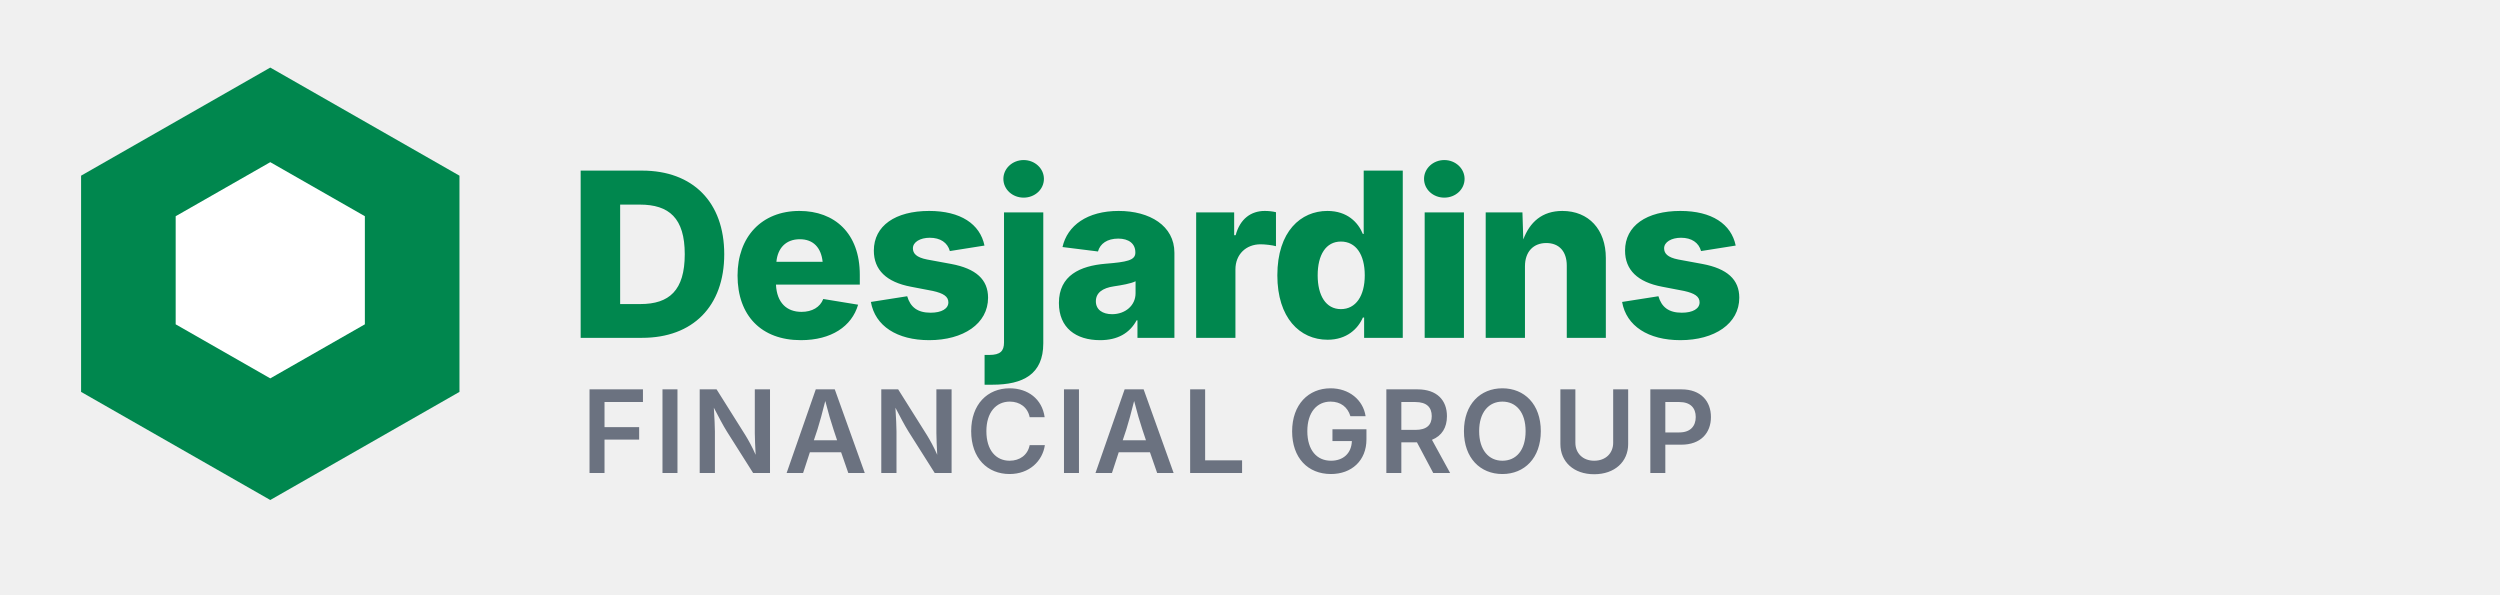
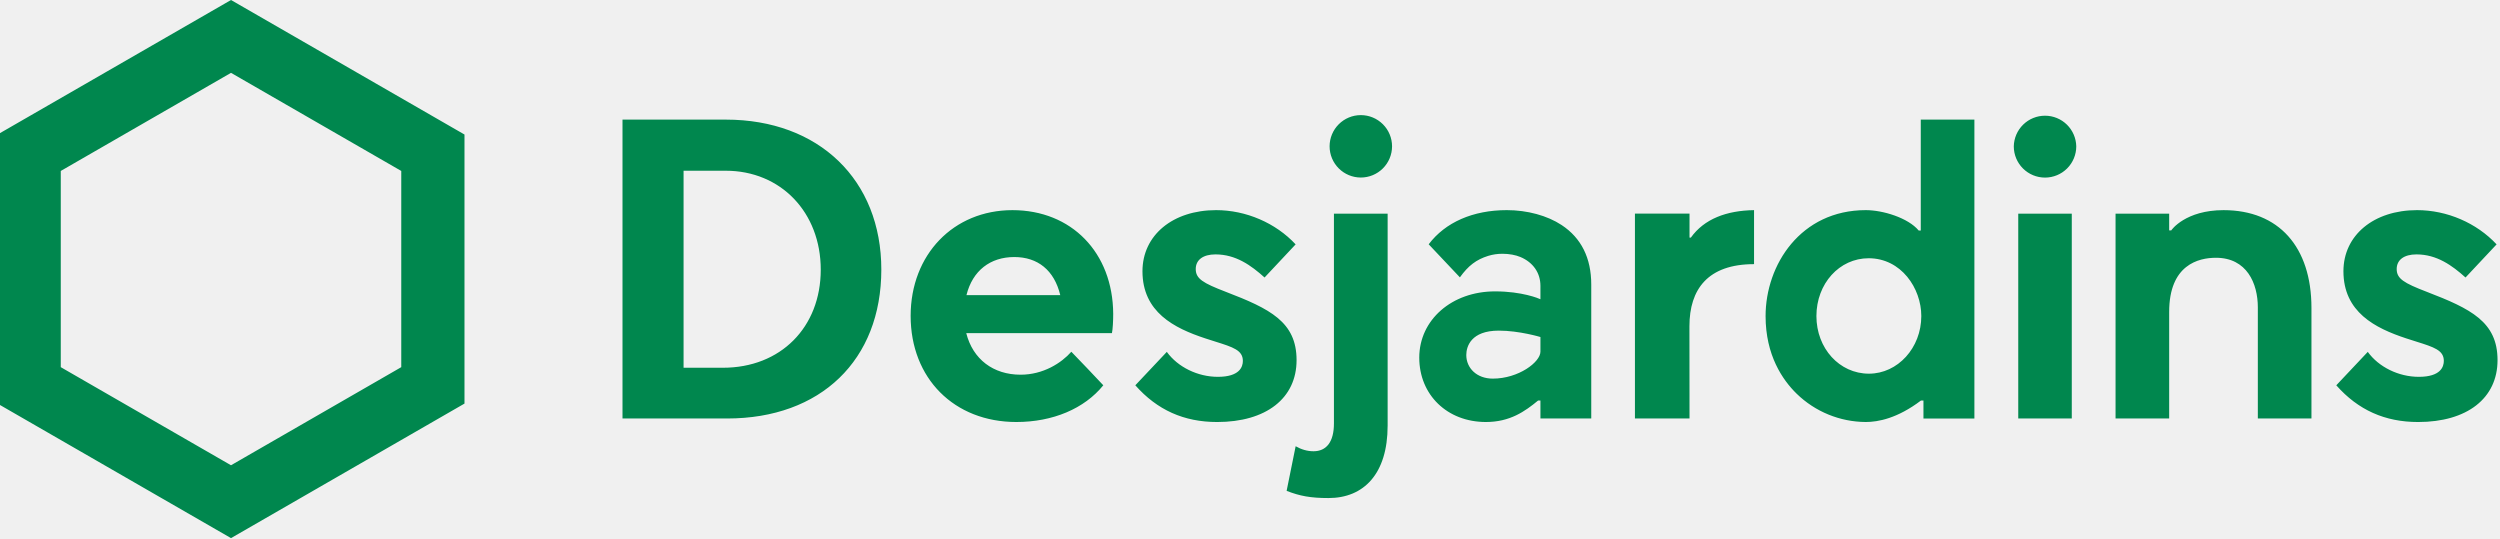
- <svg xmlns="http://www.w3.org/2000/svg" viewBox="0 0 185 44" fill="none" class="h-9 w-auto">
-   <path d="M20 5L34 13V29L20 37L6 29V13L20 5Z" fill="#00874E" />
-   <path d="M20 12L27 16V24L20 28L13 24V16L20 12Z" fill="#FFFFFF" />
-   <text x="42" y="25" fill="#00874E" font-family="system-ui, -apple-system, sans-serif" font-weight="800" font-size="17" letter-spacing="-0.3">Desjardins</text>
-   <text x="43" y="35" fill="#6B7280" font-family="system-ui, -apple-system, sans-serif" font-weight="600" font-size="8.5" letter-spacing="0.4">FINANCIAL GROUP</text>
+ <svg xmlns="http://www.w3.org/2000/svg" width="223" height="48" viewBox="0 0 223 48" fill="none">
+   <g clip-path="url(#clip0_14296_7590)">
+     <path fill-rule="evenodd" clip-rule="evenodd" d="M216.465 26.029C214.421 25.243 213.785 24.861 213.785 23.998C213.785 23.18 214.443 22.692 215.546 22.692C217.364 22.692 218.726 23.675 219.925 24.753L222.696 21.798C220.914 19.884 218.27 18.744 215.602 18.744C211.734 18.744 209.034 20.985 209.034 24.193C209.034 27.843 211.861 29.268 214.625 30.18C214.957 30.29 215.264 30.386 215.547 30.475C217.121 30.97 217.989 31.243 217.989 32.192C217.989 32.723 217.698 33.613 215.758 33.613C213.958 33.613 212.184 32.742 211.206 31.387L208.396 34.368C210.344 36.572 212.732 37.644 215.694 37.644C220.065 37.644 222.78 35.529 222.78 32.123C222.781 28.704 220.395 27.54 216.465 26.029ZM193.674 20.553H193.49V19.057H188.707V37.33H193.49V27.821C193.49 23.62 196.103 22.993 197.661 22.993C200.417 22.993 201.399 25.278 201.399 27.416V37.33H206.182V27.472C206.182 22.002 203.252 18.745 198.342 18.745C194.952 18.745 193.698 20.5 193.674 20.553ZM180.028 37.33H184.803V19.058H180.028V37.33ZM185.203 13.055C185.203 13.794 184.909 14.503 184.387 15.025C183.864 15.548 183.155 15.841 182.416 15.841C181.677 15.841 180.968 15.548 180.446 15.025C179.923 14.503 179.63 13.794 179.63 13.055C179.644 12.325 179.943 11.63 180.464 11.118C180.985 10.607 181.686 10.321 182.416 10.321C183.146 10.321 183.847 10.607 184.368 11.118C184.889 11.63 185.189 12.325 185.203 13.055ZM166.706 33.332C164.081 33.332 162.024 31.075 162.024 28.193C162.024 25.301 164.07 23.036 166.684 23.036C169.585 23.036 171.38 25.713 171.38 28.193C171.38 31.027 169.283 33.332 166.706 33.332ZM171.35 35.727H171.572V37.331H176.116V10.668H171.332V20.562H171.149C170.199 19.427 167.951 18.744 166.429 18.744C160.624 18.744 157.49 23.613 157.49 28.194C157.49 31.683 158.998 33.886 160.262 35.12C161.914 36.727 164.123 37.631 166.428 37.643C167.52 37.644 169.252 37.319 171.35 35.727ZM150.823 21.197H150.705V19.056H145.836V37.33H150.705L150.697 29.104C150.697 25.806 152.335 23.562 156.461 23.562V18.744C154.003 18.782 152.011 19.528 150.823 21.197ZM137.407 31.366C137.407 32.295 135.46 33.773 133.154 33.773C131.73 33.773 130.793 32.836 130.793 31.668C130.793 30.904 131.219 29.492 133.692 29.492C135.52 29.492 137.407 30.062 137.407 30.062V31.366ZM139.296 20.073C138.013 19.228 136.232 18.744 134.407 18.744C131.395 18.744 128.923 19.825 127.439 21.791C127.763 22.143 129.823 24.324 130.223 24.74C130.973 23.694 131.689 23.153 132.749 22.823C133.163 22.696 133.594 22.634 134.027 22.637C134.608 22.637 135.191 22.742 135.626 22.927C136.757 23.406 137.407 24.344 137.407 25.5L137.406 26.692C137.274 26.626 135.779 25.991 133.358 25.991C129.503 25.991 126.598 28.532 126.598 31.9C126.598 35.228 129.097 37.643 132.541 37.643C134.687 37.643 136.022 36.7 137.2 35.726H137.407V37.33H141.94V25.383C141.94 23.016 141.051 21.23 139.296 20.073ZM118.504 44.426C121.65 44.426 123.777 42.267 123.777 37.968V19.058H118.987V37.772C118.987 39.431 118.308 40.252 117.163 40.252C116.609 40.252 116.073 40.091 115.572 39.805L114.767 43.784C115.948 44.247 116.912 44.426 118.504 44.426ZM124.172 13.054C124.17 13.792 123.876 14.5 123.354 15.021C122.832 15.543 122.124 15.836 121.386 15.836C120.648 15.836 119.94 15.543 119.417 15.021C118.895 14.5 118.601 13.792 118.6 13.054C118.6 12.315 118.893 11.607 119.416 11.084C119.938 10.562 120.647 10.268 121.386 10.268C122.125 10.268 122.833 10.562 123.356 11.084C123.878 11.607 124.172 12.315 124.172 13.054ZM109.339 26.029C107.296 25.243 106.66 24.861 106.66 23.998C106.66 23.18 107.317 22.692 108.42 22.692C110.239 22.692 111.601 23.675 112.799 24.753L115.57 21.798C113.789 19.884 111.144 18.744 108.477 18.744C104.608 18.744 101.908 20.985 101.908 24.193C101.908 27.843 104.735 29.268 107.5 30.18C107.832 30.29 108.139 30.386 108.421 30.475C109.995 30.97 110.863 31.243 110.863 32.192C110.863 32.723 110.573 33.613 108.633 33.613C106.832 33.613 105.059 32.742 104.08 31.387L101.27 34.368C103.218 36.572 105.606 37.644 108.568 37.644C112.94 37.644 115.654 35.529 115.654 32.123C115.655 28.704 113.269 27.54 109.339 26.029ZM86.209 26.323C86.752 24.134 88.341 22.928 90.475 22.928C92.559 22.928 94.038 24.097 94.575 26.323H86.209ZM99.298 27.993C99.266 22.529 95.579 18.745 90.309 18.745C85.048 18.745 81.229 22.711 81.229 28.176C81.229 33.75 85.107 37.643 90.66 37.643C93.911 37.643 96.732 36.45 98.414 34.367C98.07 33.99 95.942 31.757 95.563 31.376C94.682 32.378 93.059 33.423 91.036 33.423C88.611 33.423 86.781 32.057 86.189 29.714H99.185C99.262 29.367 99.298 28.579 99.298 27.993ZM64.49 32.803H60.974V15.229H64.734C69.646 15.229 73.211 18.94 73.211 24.053C73.211 29.205 69.625 32.803 64.49 32.803ZM64.748 10.67L55.527 10.669V37.33H64.859C73.214 37.33 78.614 32.116 78.614 24.046C78.615 16.044 73.042 10.67 64.748 10.67ZM35.793 15.249V32.75L20.606 41.501L5.42 32.75V15.249L20.606 6.498L35.793 15.249ZM-0.219 12V36L20.606 48L41.432 36V12L20.606 0L-0.219 12Z" fill="#00874E" />
+   </g>
+   <defs>
+     <clipPath id="clip0_14296_7590">
+       <rect width="223" height="48" fill="white" />
+     </clipPath>
+   </defs>
</svg>
